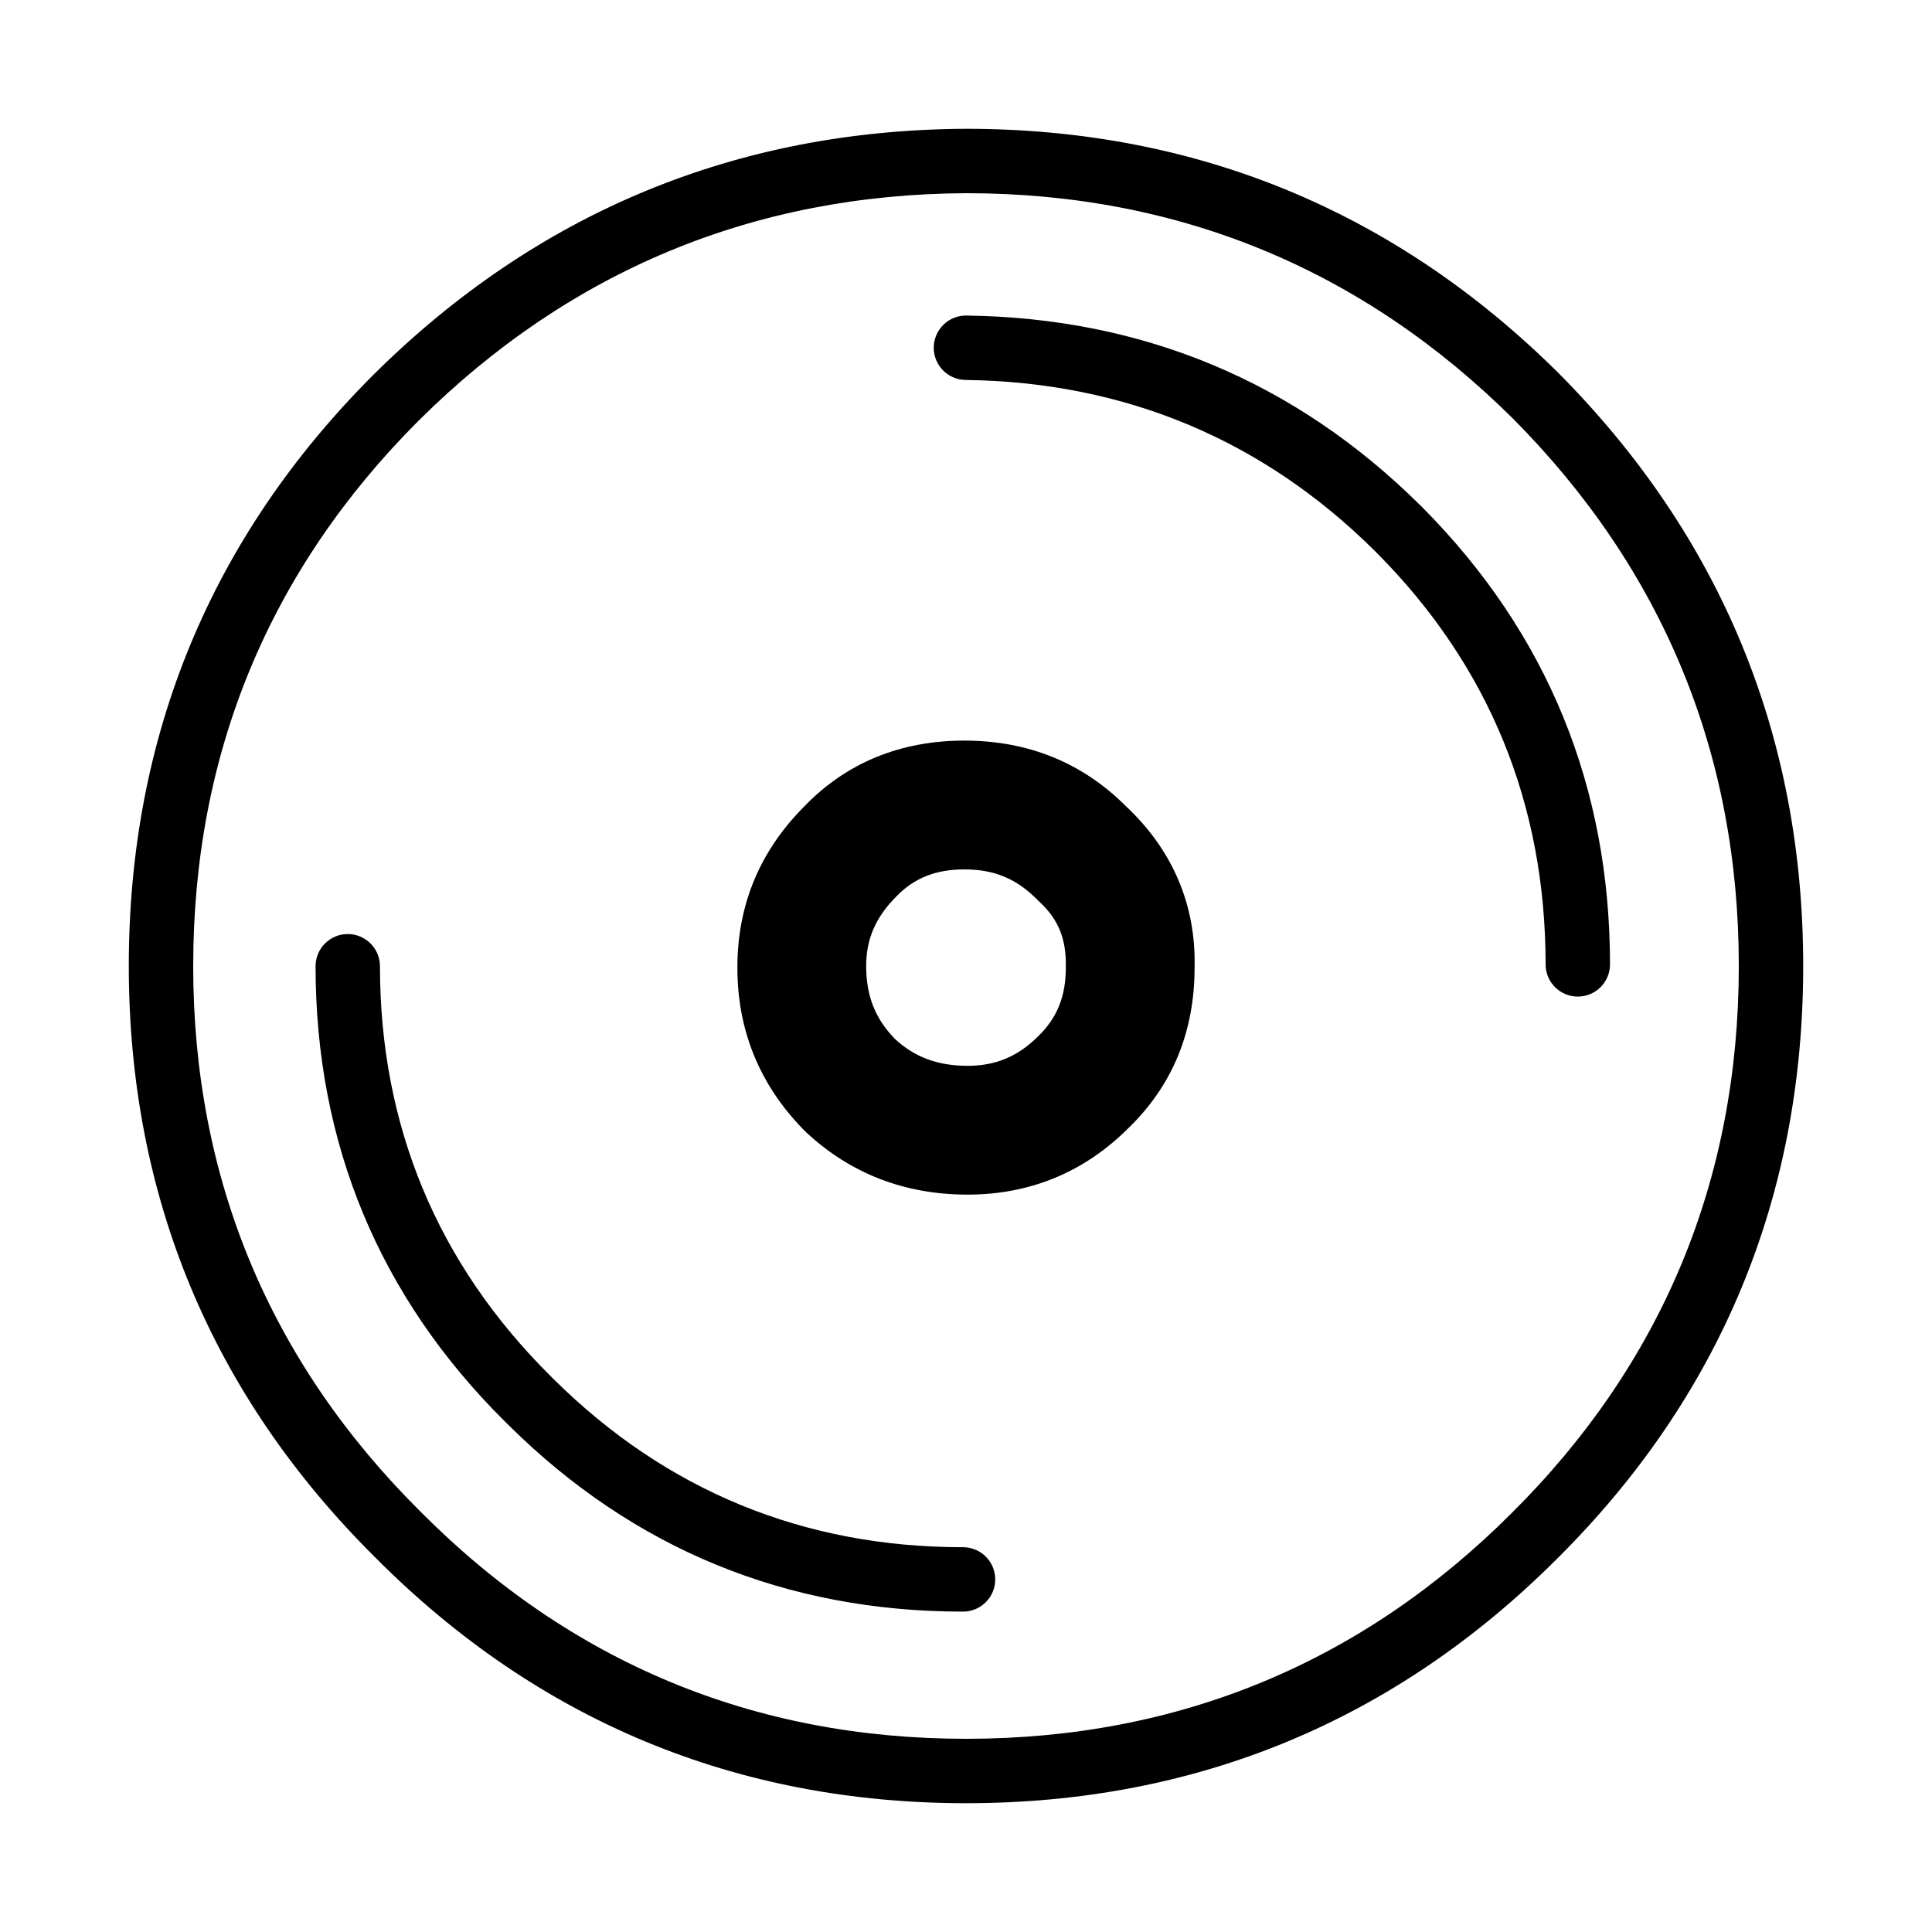
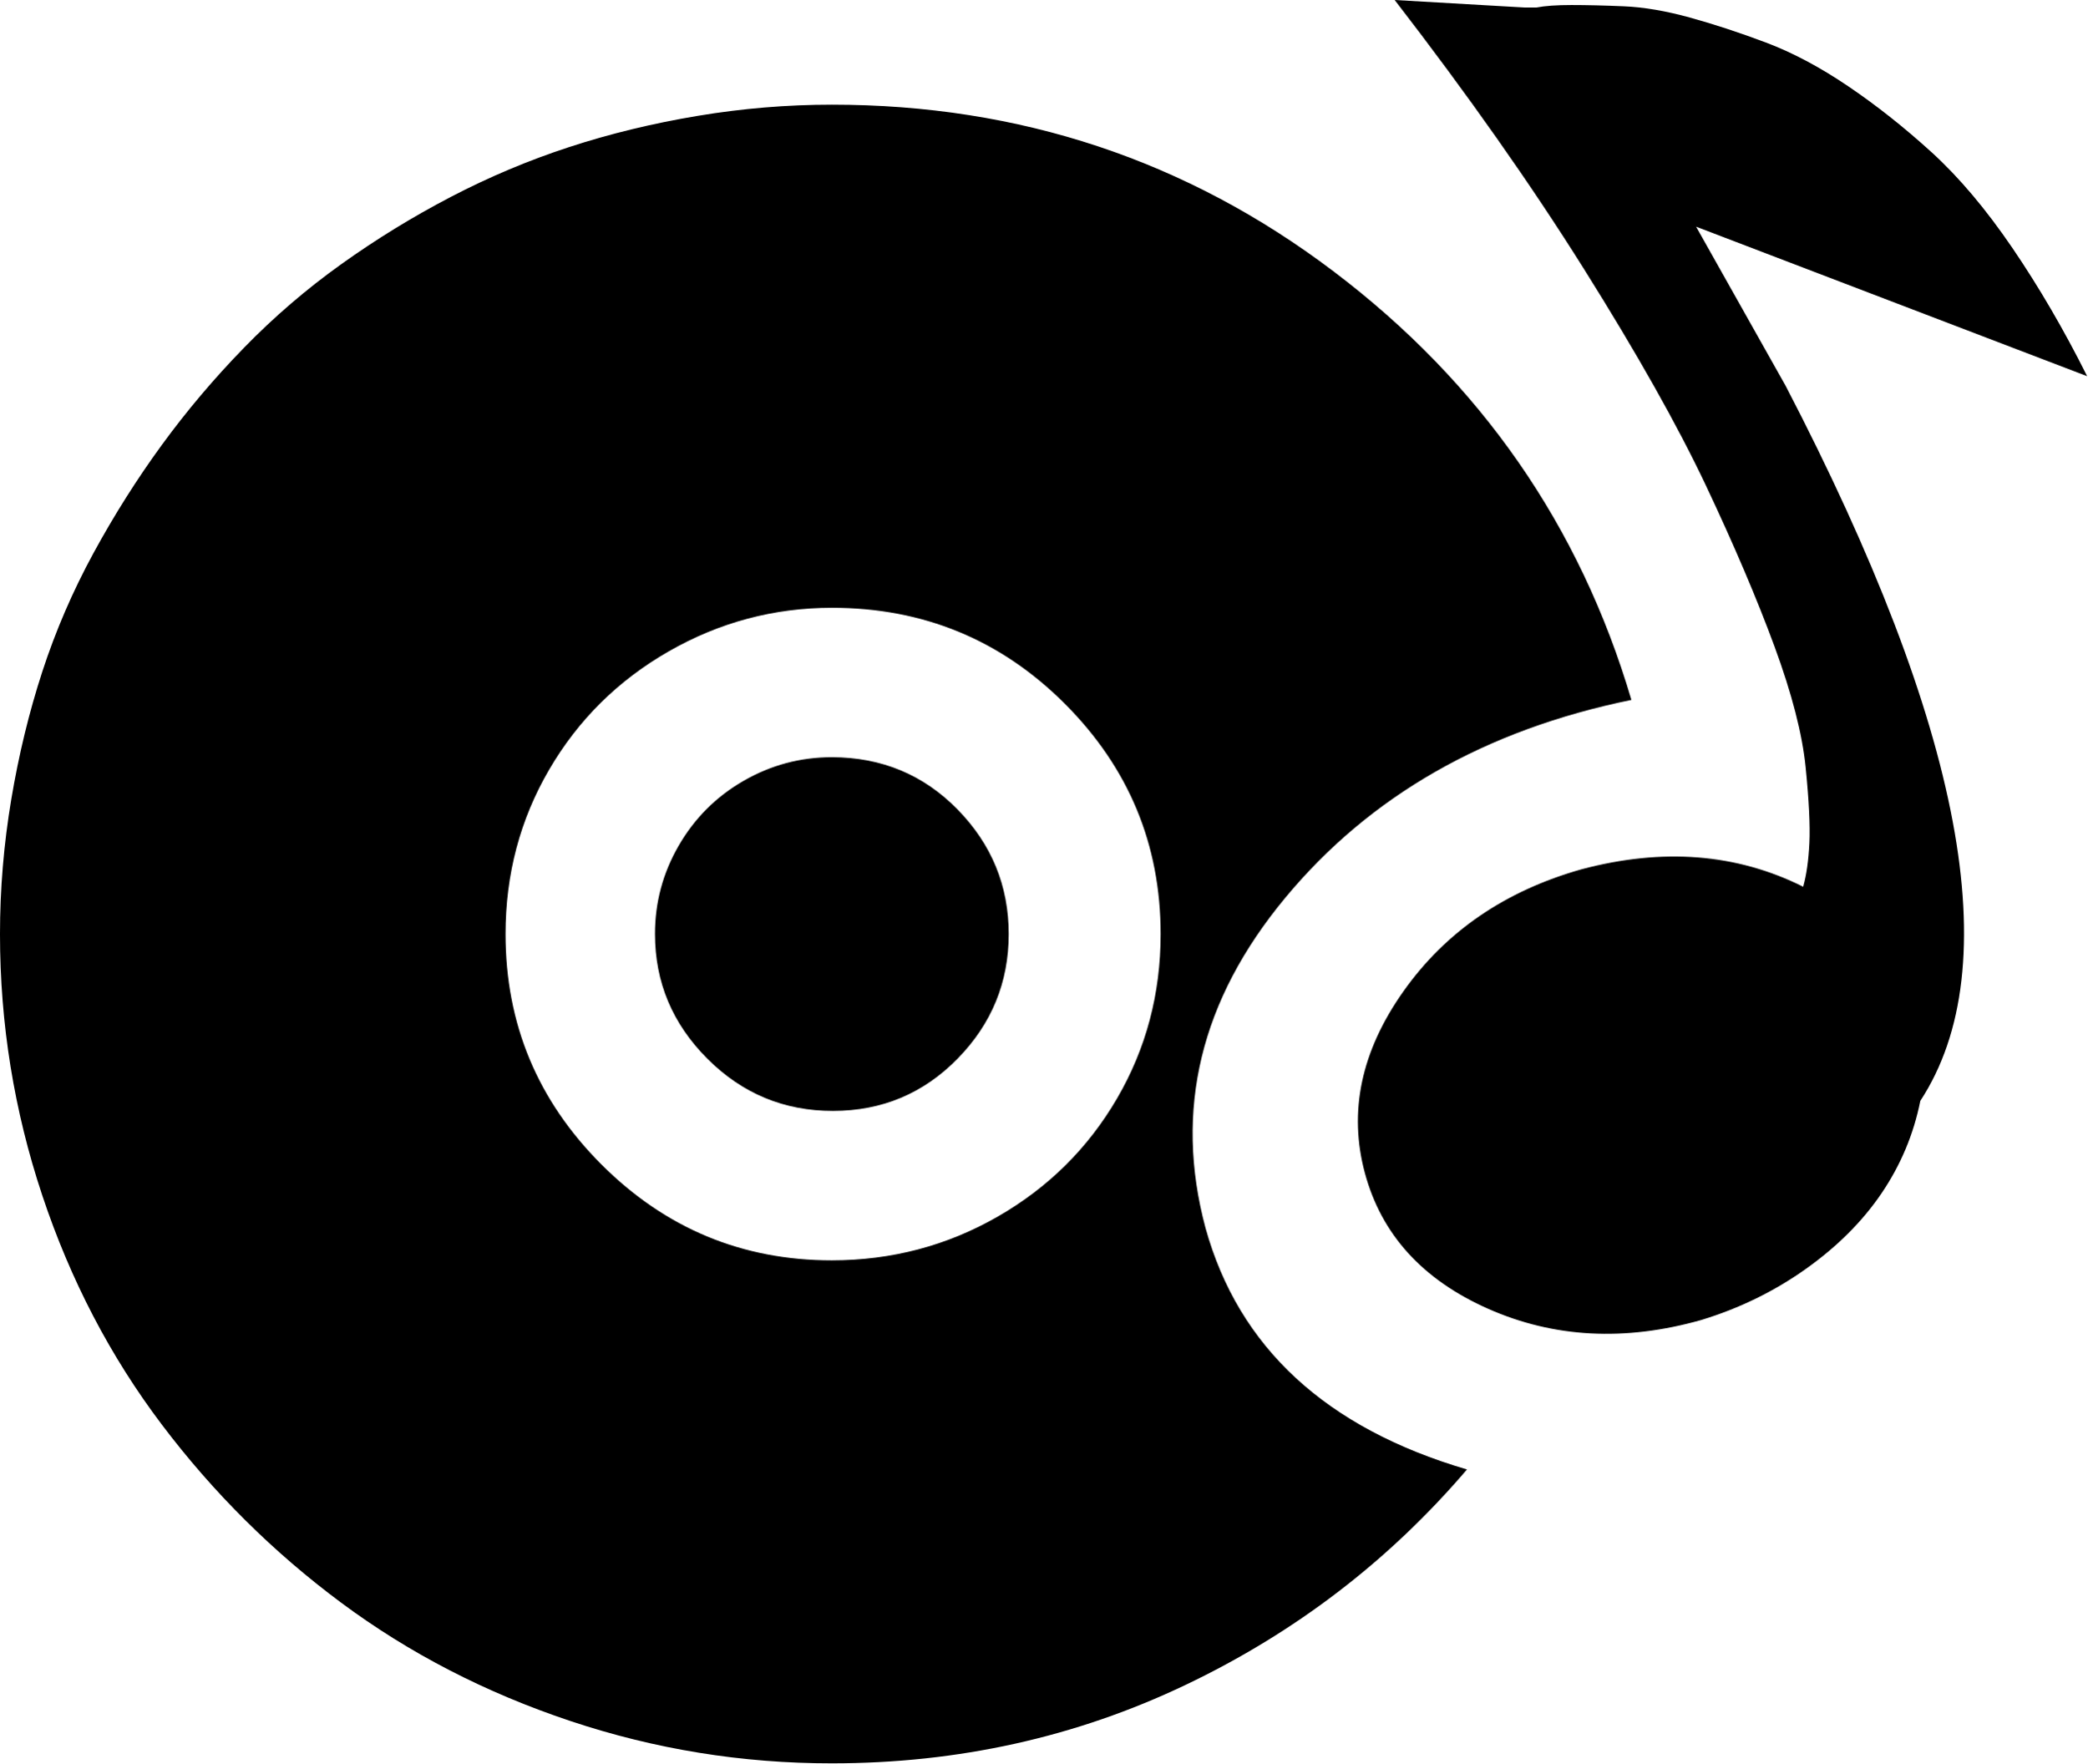
- <svg xmlns="http://www.w3.org/2000/svg" t="1554695227626" class="icon" style="" viewBox="0 0 1024 1024" version="1.1" p-id="7417" width="256" height="256">
+ <svg xmlns="http://www.w3.org/2000/svg" t="1554695676518" class="icon" style="" viewBox="0 0 1212 1024" version="1.1" p-id="7549" width="303" height="256">
  <defs>
    <style type="text/css">@font-face { font-weight: 400; font-style: normal; font-family: Inter-Loom; src: url("https://cdn.useloom.com/assets/fonts/inter/Inter-UI-Regular.woff2") format("woff2"); }
@font-face { font-weight: 400; font-style: italic; font-family: Inter-Loom; src: url("https://cdn.useloom.com/assets/fonts/inter/Inter-UI-Italic.woff2") format("woff2"); }
@font-face { font-weight: 500; font-style: normal; font-family: Inter-Loom; src: url("https://cdn.useloom.com/assets/fonts/inter/Inter-UI-Medium.woff2") format("woff2"); }
@font-face { font-weight: 500; font-style: italic; font-family: Inter-Loom; src: url("https://cdn.useloom.com/assets/fonts/inter/Inter-UI-MediumItalic.woff2") format("woff2"); }
@font-face { font-weight: 700; font-style: normal; font-family: Inter-Loom; src: url("https://cdn.useloom.com/assets/fonts/inter/Inter-UI-Bold.woff2") format("woff2"); }
@font-face { font-weight: 700; font-style: italic; font-family: Inter-Loom; src: url("https://cdn.useloom.com/assets/fonts/inter/Inter-UI-BoldItalic.woff2") format("woff2"); }
@font-face { font-weight: 900; font-style: normal; font-family: Inter-Loom; src: url("https://cdn.useloom.com/assets/fonts/inter/Inter-UI-Black.woff2") format("woff2"); }
@font-face { font-weight: 900; font-style: italic; font-family: Inter-Loom; src: url("https://cdn.useloom.com/assets/fonts/inter/Inter-UI-BlackItalic.woff2") format("woff2"); }
</style>
  </defs>
-   <path d="M512 955.733c-121.924 0-227.328-43.895-313.327-130.475C112.162 739.328 68.267 633.924 68.267 512c0-121.907 43.605-227.311 129.587-313.293C284.416 112.725 390.059 68.847 511.915 68.267H512c121.873 0 227.533 43.588 314.112 129.536C912.145 284.45 955.733 390.127 955.733 512c0 122.487-43.895 228.181-130.475 314.18C739.294 912.128 633.89 955.733 512 955.733z m0.051-853.333c-112.555 0.546-210.159 41.097-290.116 120.491C142.626 302.199 102.4 399.479 102.4 512c0 112.486 40.516 209.766 120.405 289.126C302.234 881.101 399.514 921.6 512 921.6c112.521 0 209.801-40.226 289.161-119.586C881.101 722.62 921.6 625.05 921.6 512c0-112.538-40.243-210.125-119.637-290.065C722.125 142.66 624.555 102.4 512.051 102.4zM510.293 854.187c-93.559 0-174.541-33.246-240.708-98.816l-1.929-1.911C201.114 687.479 167.253 606.191 167.253 512a17.067 17.067 0 0 1 34.133 0c0 84.736 30.464 157.884 90.522 217.429l1.57 1.57c59.665 59.136 132.574 89.054 216.815 89.054a17.067 17.067 0 1 1 0 34.133zM836.267 528.213a17.067 17.067 0 0 1-17.067-17.067c0-84.804-29.918-158.003-88.917-217.532l-1.809-1.826c-59.375-58.829-132.369-89.31-216.678-90.402a17.067 17.067 0 0 1 0.222-34.133h0.222c93.491 1.212 174.387 35.021 240.503 100.523l1.587 1.587C820.087 335.753 853.333 417.024 853.333 511.147a17.067 17.067 0 0 1-17.067 17.067z" p-id="7418" />
-   <path d="M512.853 633.173c-33.28 0-62.071-11.11-85.572-33.041l-1.929-1.929c-22.972-23.74-34.526-52.395-34.526-85.35 0-33.434 11.981-61.952 35.601-85.572C448.546 404.361 477.184 392.533 511.147 392.533c33.741 0 62.532 11.691 85.589 34.748 24.934 23.364 37.222 52.634 36.42 85.538 0.017 34.014-11.81 62.652-35.157 85.18-23.177 23.177-51.985 35.174-85.146 35.174z m-1.707-172.373c-15.155 0-26.607 4.557-36.045 14.319-11.059 11.076-16.009 22.665-16.009 36.881 0 15.906 4.813 27.887 15.155 38.571 10.342 9.66 22.75 14.336 38.605 14.336 14.814 0 26.658-4.949 37.325-15.599 10.189-9.847 14.729-21.282 14.729-36.454 0.341-15.292-3.942-25.498-13.892-34.799a140.698 140.698 0 0 1-1.604-1.57c-11.025-11.008-22.869-15.684-38.263-15.684z" p-id="7419" />
+   <path d="M700.022 713.073c-18.333-68.463-2.905-132.348 46.285-191.655 49.183-59.299 116.195-97.622 201.046-114.964C917.456 305.221 859.848 222.301 774.534 157.691c-85.314-64.612-182.456-96.914-291.437-96.914-26.043 0-52.087 2.172-78.124 6.523-26.045 4.351-50.864 10.382-74.471 18.098-23.601 7.712-46.501 17.355-68.686 28.924-22.178 11.569-43.392 24.592-63.633 39.066-20.241 14.468-39.047 30.623-56.419 48.457-17.373 17.834-33.281 36.636-47.719 56.419-14.437 19.779-27.687 40.74-39.756 62.896-12.061 22.155-21.951 45.048-29.667 68.686-7.712 23.632-13.743 48.457-18.094 74.463-4.351 26.014-6.529 52.052-6.529 78.126 0 52.081 8.191 102.697 24.579 151.852 16.382 49.153 39.522 93.505 69.425 133.062 29.896 39.557 64.604 74.019 104.132 103.393 39.527 29.375 83.879 52.268 133.062 68.679 49.183 16.419 99.8 24.61 151.852 24.579 73.276 0 141.745-15.181 205.396-45.54 63.656-30.365 118.132-72.064 163.427-125.106C769.919 829.262 719.309 782.496 700.022 713.073L700.022 713.073zM483.05 731.91c-52.082 0-96.686-18.561-133.801-55.675-37.121-37.121-55.682-81.727-55.682-133.807 0-34.709 8.437-66.536 25.317-95.479 16.881-28.942 40.02-51.841 69.425-68.686 29.405-16.845 60.986-25.281 94.741-25.318 53.041 0 98.119 18.561 135.241 55.682 37.115 37.116 55.675 81.72 55.675 133.801 0 34.709-8.437 66.538-25.317 95.479-16.881 28.942-40.02 51.841-69.425 68.686C549.822 723.437 517.764 731.88 483.05 731.91L483.05 731.91zM1211.996 218.454c-13.514-26.997-27.988-51.816-43.416-74.463-15.428-22.647-31.102-41.207-47.023-55.682-15.92-14.474-32.068-27.245-48.457-38.322-16.382-11.078-32.29-19.515-47.712-25.317-15.428-5.802-30.13-10.634-44.112-14.486-13.976-3.853-26.745-6.031-38.321-6.529-11.571-0.492-21.687-0.737-30.359-0.737-8.67 0.006-15.428 0.479-20.27 1.433l-7.219 0L809.892-1.5e-05c42.426 54.956 79.066 107.025 109.922 156.208 30.856 49.177 54.476 91.128 70.858 125.837 16.382 34.715 29.632 65.818 39.756 93.307 10.124 27.491 16.155 50.875 18.092 70.162 1.945 19.287 2.671 33.989 2.178 44.106-0.492 10.118-1.698 18.561-3.612 25.317-38.568-19.286-81.467-22.664-128.705-10.134-44.37 12.529-78.84 36.149-103.395 70.858-24.561 34.709-32.027 69.898-22.401 105.567 9.626 35.668 33.491 61.946 71.595 78.82 38.106 16.875 79.332 19.054 123.665 6.523 22.186-6.756 42.444-16.64 60.771-29.661 18.327-13.022 33.029-27.724 44.106-44.106 11.078-16.388 18.542-34.218 22.401-53.503 51.098-78.095 25.054-216.463-78.126-415.108l-52.068-92.563L1211.996 218.454zM483.05 439.729c-18.327 0-35.436 4.586-51.325 13.749-15.891 9.164-28.432 21.705-37.633 37.631-9.193 15.92-13.777 33.029-13.741 51.325 0 27.951 10.118 52.064 30.359 72.34 20.241 20.27 44.586 30.388 73.036 30.357 28.445-0.029 52.555-10.153 72.334-30.357 19.779-20.21 29.667-44.329 29.667-72.34 0-28.017-9.889-52.13-29.667-72.34C536.307 449.883 511.962 439.766 483.05 439.729L483.05 439.729zM483.05 439.729" p-id="7550" />
</svg>
